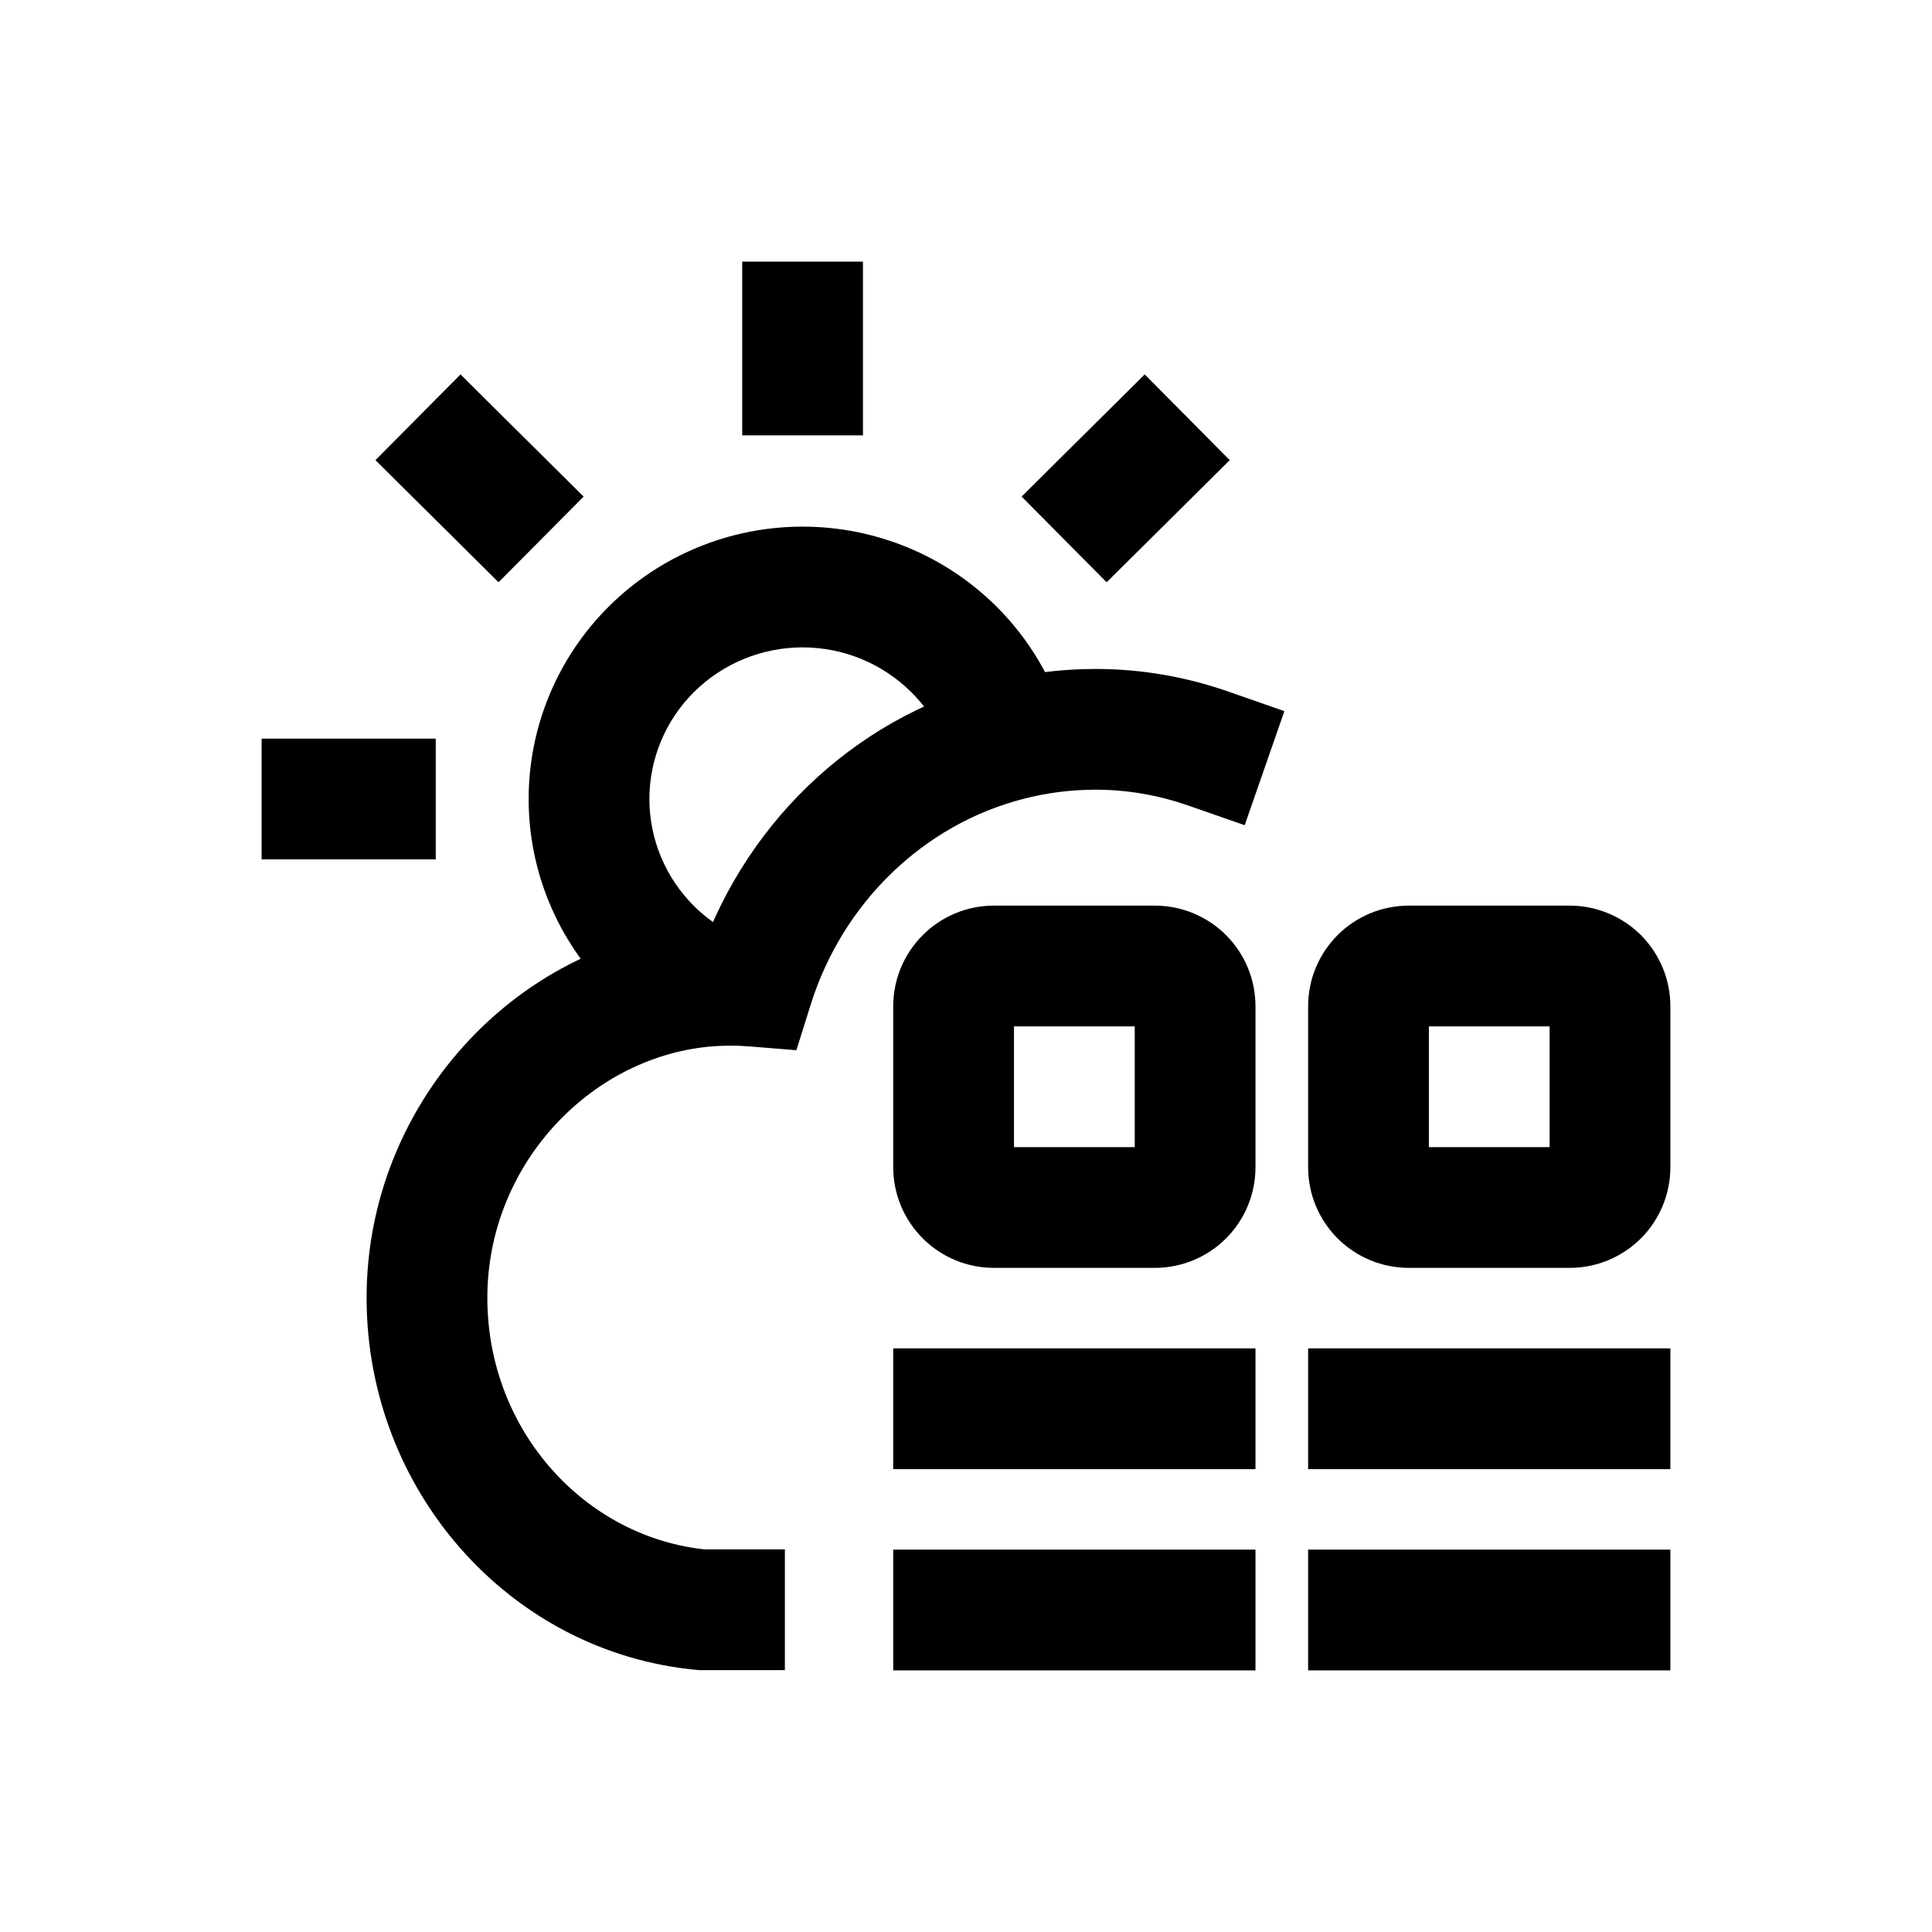
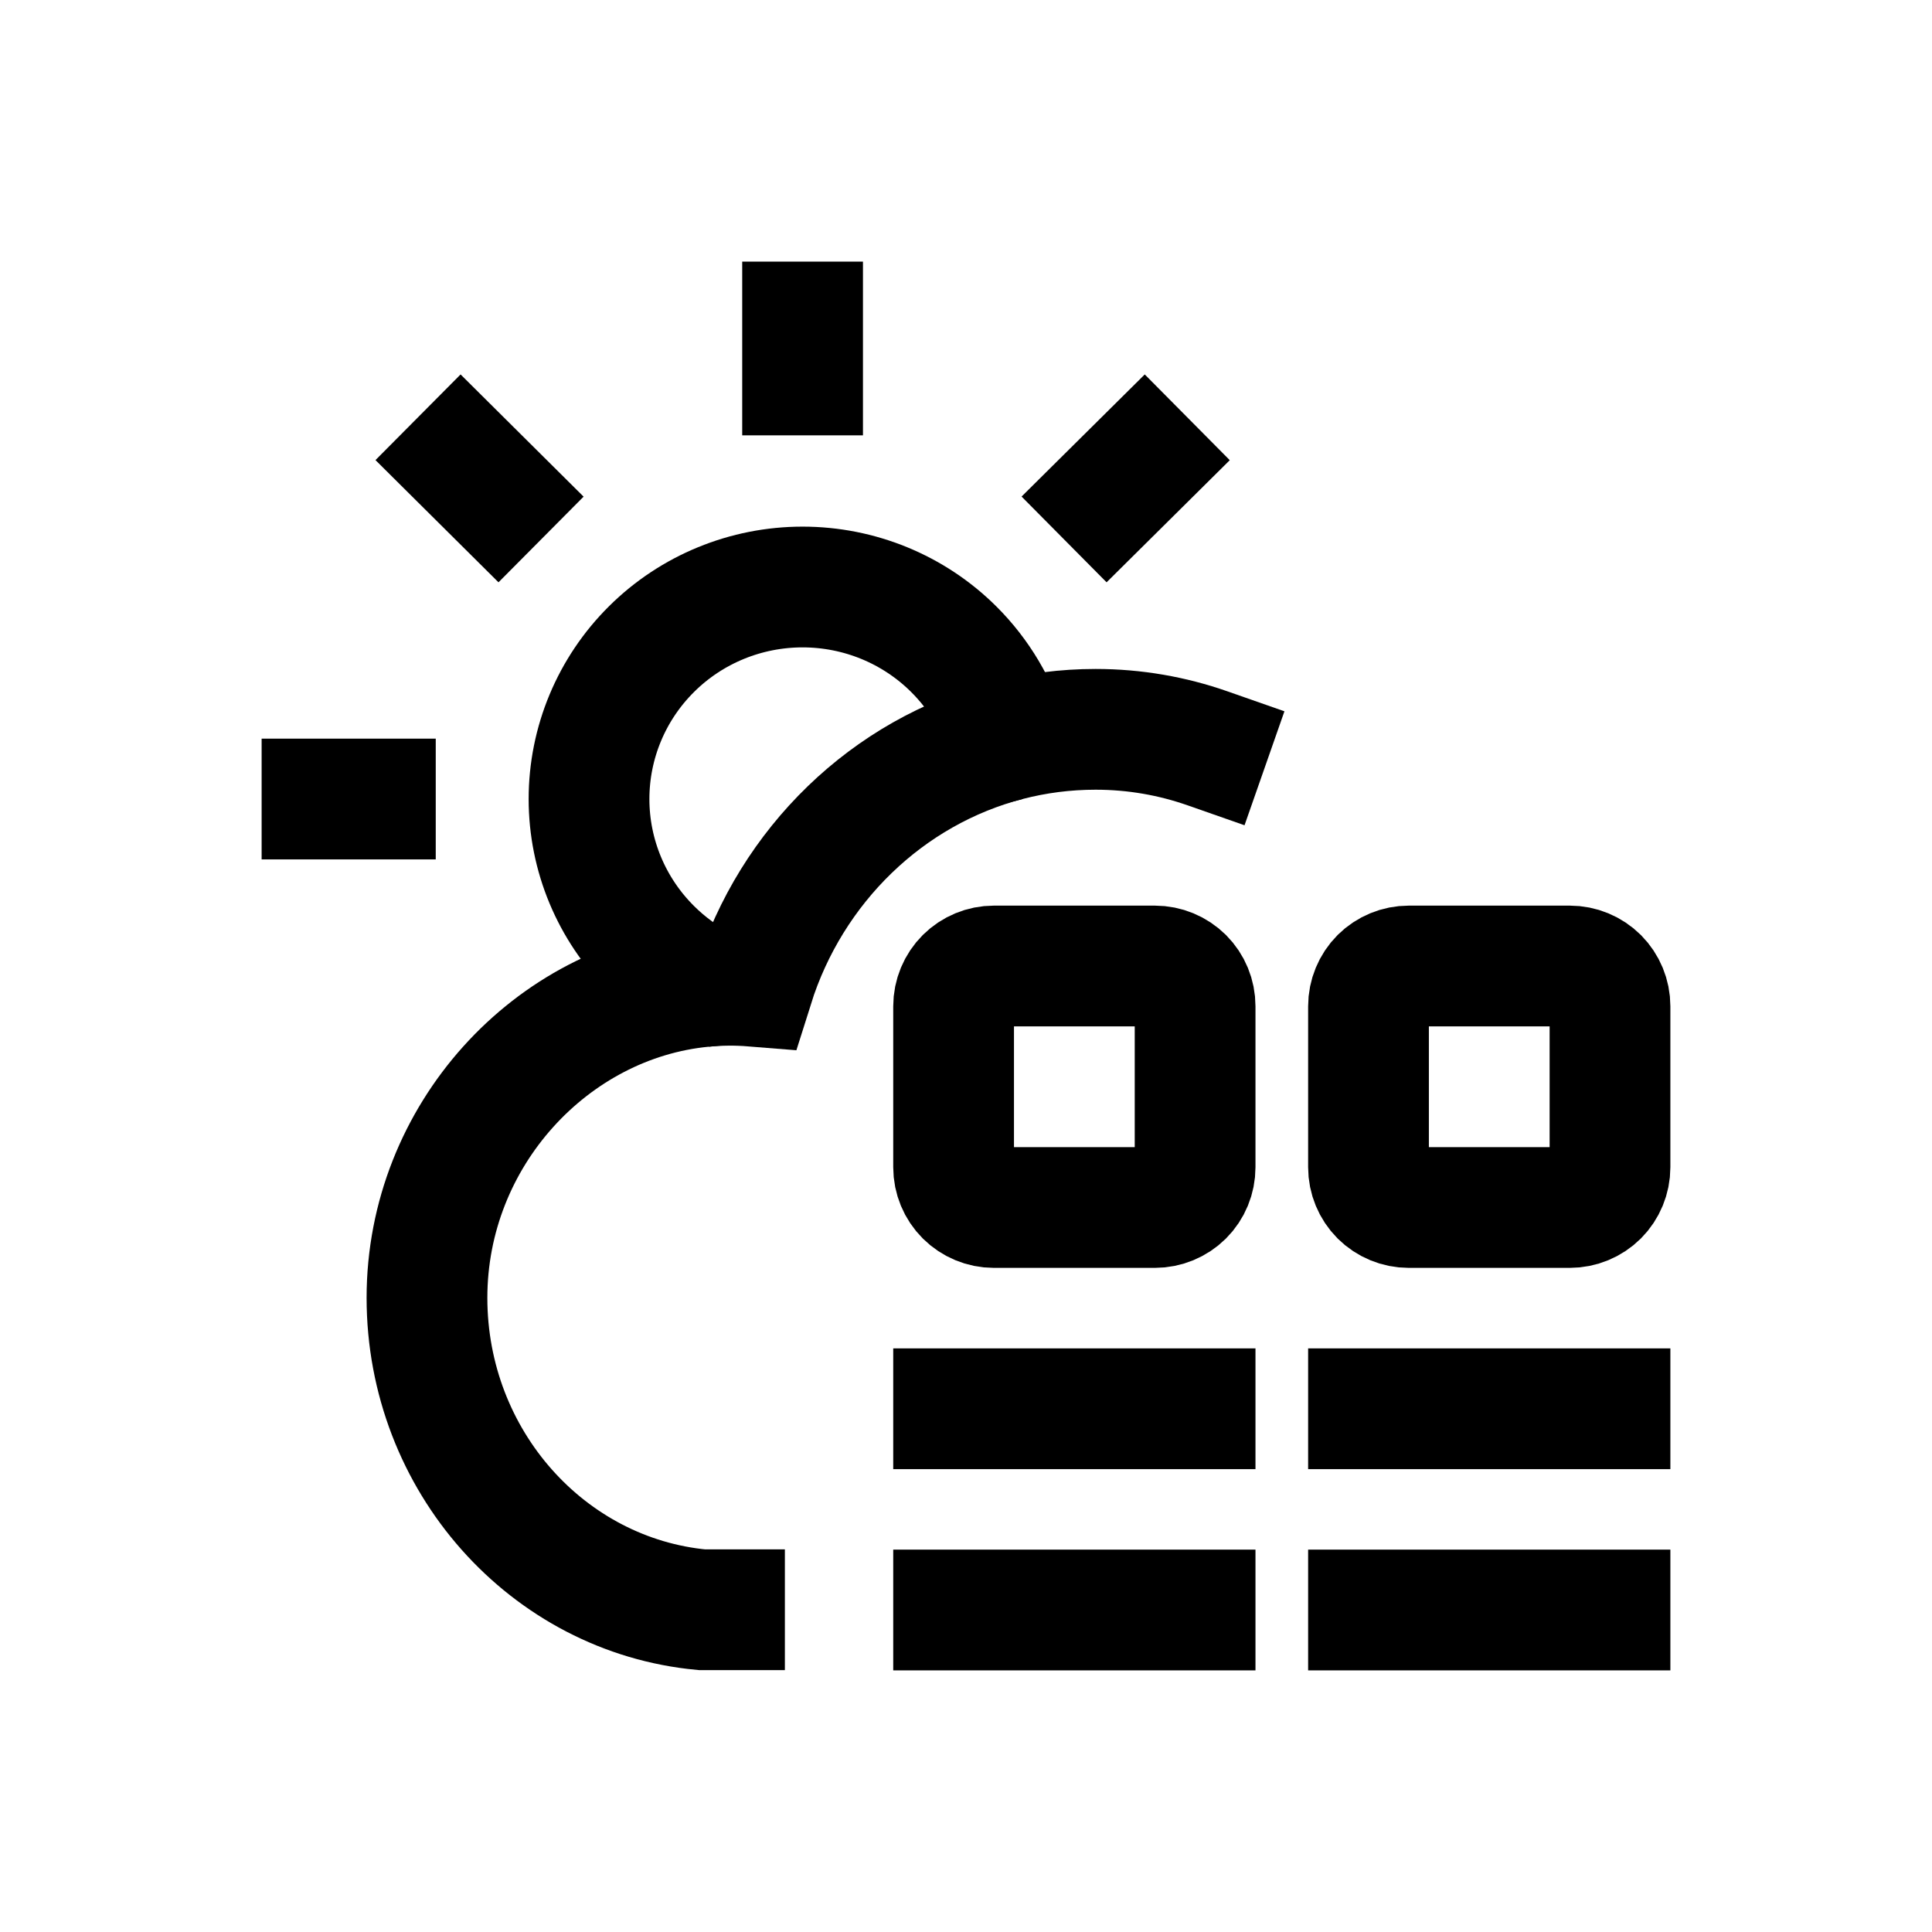
<svg xmlns="http://www.w3.org/2000/svg" width="24" height="24" viewBox="0 0 24 24" fill="none">
-   <path d="M13.61 9.06V8.31H13.61L13.61 9.06ZM8.722 19.997L8.653 20.744L8.688 20.747H8.722V19.997ZM5.304 16.122L4.554 16.122V16.122H5.304ZM9.357 12.251L9.297 12.998L9.893 13.046L10.072 12.476L9.357 12.251ZM7.317 9.926H6.567H7.317ZM8.094 11.788L7.566 12.32L8.094 11.788ZM11.846 8.063L11.318 8.596V8.596L11.846 8.063ZM9.97 7.292V6.542V7.292ZM4 9.176H3.25V10.676H4V9.926V9.176ZM4.663 10.676H5.413V9.176H4.663V9.926V10.676ZM10.72 4V3.25H9.22V4H9.97H10.72ZM9.22 4.658V5.408H10.72V4.658H9.97H9.22ZM6.253 5.18L5.721 4.651L4.664 5.716L5.196 6.244L5.725 5.712L6.253 5.18ZM5.661 6.705L6.193 7.233L7.25 6.169L6.717 5.64L6.189 6.173L5.661 6.705ZM14.744 6.244L15.276 5.716L14.22 4.651L13.687 5.18L14.216 5.712L14.744 6.244ZM13.223 5.64L12.691 6.169L13.747 7.233L14.28 6.705L13.751 6.173L13.223 5.64ZM12.521 9.199L12.708 9.925L12.521 9.199ZM9 20.747H9.75V19.247H9V19.997V20.747ZM14.753 10.004L15.462 10.251L15.955 8.834L15.247 8.587L15 9.296L14.753 10.004ZM11.846 16.75H11.096V18.25H11.846V17.5V16.75ZM14.846 18.25H15.596V16.75H14.846V17.5V18.25ZM11.846 19.25H11.096V20.75H11.846V20V19.25ZM14.846 20.75H15.596V19.25H14.846V20V20.75ZM17 16.75H16.25V18.25H17V17.5V16.75ZM20 18.25H20.75V16.75H20V17.5V18.25ZM17 19.25H16.25V20.75H17V20V19.25ZM20 20.75H20.75V19.25H20V20V20.75ZM8.722 19.997L8.792 19.251C7.279 19.11 6.054 17.779 6.054 16.122H5.304H4.554C4.554 18.517 6.333 20.528 8.653 20.744L8.722 19.997ZM7.317 9.926H6.567C6.567 10.825 6.927 11.686 7.566 12.32L8.094 11.788L8.622 11.256C8.266 10.902 8.067 10.423 8.067 9.926H7.317ZM11.846 8.063L12.375 7.531C11.736 6.897 10.871 6.542 9.97 6.542V7.292V8.042C10.477 8.042 10.961 8.242 11.318 8.596L11.846 8.063ZM9.97 7.292V6.542C9.069 6.542 8.204 6.897 7.566 7.531L8.094 8.063L8.622 8.596C8.979 8.242 9.464 8.042 9.97 8.042V7.292ZM8.094 8.063L7.566 7.531C6.927 8.165 6.567 9.026 6.567 9.926H7.317H8.067C8.067 9.428 8.266 8.949 8.622 8.596L8.094 8.063ZM4 9.926V10.676H4.663V9.926V9.176H4V9.926ZM9.97 4H9.22V4.658H9.97H10.72V4H9.97ZM5.725 5.712L5.196 6.244L5.661 6.705L6.189 6.173L6.717 5.64L6.253 5.18L5.725 5.712ZM14.216 5.712L13.687 5.18L13.223 5.64L13.751 6.173L14.28 6.705L14.744 6.244L14.216 5.712ZM8.094 11.788L7.566 12.32C7.81 12.562 8.087 12.764 8.386 12.92L8.733 12.256L9.081 11.591C8.913 11.503 8.758 11.391 8.622 11.256L8.094 11.788ZM5.304 16.122L6.054 16.122C6.054 14.484 7.315 13.146 8.806 13.002L8.733 12.256L8.661 11.509C6.389 11.729 4.554 13.725 4.554 16.122L5.304 16.122ZM8.733 12.256L8.806 13.002C8.967 12.987 9.131 12.985 9.297 12.998L9.357 12.251L9.416 11.503C9.161 11.483 8.909 11.485 8.661 11.509L8.733 12.256ZM12.521 9.199L13.241 8.99C13.083 8.443 12.787 7.94 12.375 7.531L11.846 8.063L11.318 8.596C11.548 8.824 11.712 9.104 11.8 9.407L12.521 9.199ZM9.357 12.251L10.072 12.476C10.47 11.211 11.474 10.244 12.708 9.925L12.521 9.199L12.333 8.472C10.577 8.927 9.189 10.287 8.641 12.025L9.357 12.251ZM12.521 9.199L12.708 9.925C12.996 9.85 13.298 9.81 13.61 9.81L13.61 9.06L13.61 8.31C13.17 8.31 12.742 8.366 12.333 8.472L12.521 9.199ZM9 19.997V19.247H8.722V19.997V20.747H9V19.997ZM13.61 9.06V9.81C14.009 9.81 14.393 9.879 14.753 10.004L15 9.296L15.247 8.587C14.732 8.408 14.182 8.31 13.61 8.31V9.06ZM11.846 12.5H12.596C12.596 12.566 12.57 12.63 12.523 12.677L11.993 12.146L11.463 11.616C11.228 11.851 11.096 12.168 11.096 12.5H11.846ZM11.993 12.146L12.523 12.677C12.476 12.724 12.413 12.75 12.346 12.75V12V11.25C12.015 11.25 11.697 11.382 11.463 11.616L11.993 12.146ZM12.346 12V12.75H14.346V12V11.25H12.346V12ZM14.346 12V12.75C14.28 12.75 14.216 12.724 14.17 12.677L14.7 12.146L15.23 11.616C14.996 11.382 14.678 11.25 14.346 11.25V12ZM14.7 12.146L14.17 12.677C14.123 12.63 14.096 12.566 14.096 12.5H14.846H15.596C15.596 12.168 15.465 11.851 15.23 11.616L14.7 12.146ZM14.846 12.5H14.096V14.5H14.846H15.596V12.5H14.846ZM14.846 14.5H14.096C14.096 14.434 14.123 14.37 14.17 14.323L14.7 14.854L15.23 15.384C15.465 15.149 15.596 14.832 15.596 14.5H14.846ZM14.7 14.854L14.17 14.323C14.216 14.276 14.28 14.25 14.346 14.25V15V15.75C14.678 15.75 14.996 15.618 15.23 15.384L14.7 14.854ZM14.346 15V14.25H12.346V15V15.75H14.346V15ZM12.346 15V14.25C12.413 14.25 12.476 14.276 12.523 14.323L11.993 14.854L11.463 15.384C11.697 15.618 12.015 15.75 12.346 15.75V15ZM11.993 14.854L12.523 14.323C12.57 14.37 12.596 14.434 12.596 14.5H11.846H11.096C11.096 14.832 11.228 15.149 11.463 15.384L11.993 14.854ZM11.846 14.5H12.596V12.5H11.846H11.096V14.5H11.846ZM17 12.5H17.75C17.75 12.566 17.724 12.63 17.677 12.677L17.146 12.146L16.616 11.616C16.382 11.851 16.25 12.168 16.25 12.5H17ZM17.146 12.146L17.677 12.677C17.63 12.724 17.566 12.75 17.5 12.75V12V11.25C17.169 11.25 16.851 11.382 16.616 11.616L17.146 12.146ZM17.5 12V12.75H19.5V12V11.25H17.5V12ZM19.5 12V12.75C19.434 12.75 19.37 12.724 19.323 12.677L19.854 12.146L20.384 11.616C20.149 11.382 19.831 11.25 19.5 11.25V12ZM19.854 12.146L19.323 12.677C19.276 12.63 19.25 12.566 19.25 12.5H20H20.75C20.75 12.168 20.618 11.851 20.384 11.616L19.854 12.146ZM20 12.5H19.25V14.5H20H20.75V12.5H20ZM20 14.5H19.25C19.25 14.434 19.276 14.37 19.323 14.323L19.854 14.854L20.384 15.384C20.618 15.149 20.75 14.832 20.75 14.5H20ZM19.854 14.854L19.323 14.323C19.37 14.276 19.434 14.25 19.5 14.25V15V15.75C19.831 15.75 20.149 15.618 20.384 15.384L19.854 14.854ZM19.5 15V14.25H17.5V15V15.75H19.5V15ZM17.5 15V14.25C17.566 14.25 17.63 14.276 17.677 14.323L17.146 14.854L16.616 15.384C16.851 15.618 17.169 15.75 17.5 15.75V15ZM17.146 14.854L17.677 14.323C17.724 14.37 17.75 14.434 17.75 14.5H17H16.25C16.25 14.832 16.382 15.149 16.616 15.384L17.146 14.854ZM17 14.5H17.75V12.5H17H16.25V14.5H17ZM11.846 17.5V18.25H14.846V17.5V16.75H11.846V17.5ZM11.846 20V20.75H14.846V20V19.25H11.846V20ZM17 17.5V18.25H20V17.5V16.75H17V17.5ZM17 20V20.75H20V20V19.25H17V20Z" fill="black" />
+   <path d="M4.663 9.926L4 9.926M9.97 4.658L9.97 4M6.189 6.173L5.725 5.712M13.751 6.173L14.216 5.712M8.733 12.256C6.852 12.437 5.304 14.105 5.304 16.122C5.304 18.148 6.806 19.819 8.722 19.997L9 19.997M15 9.296C14.563 9.143 14.096 9.06 13.61 9.06C13.234 9.06 12.869 9.108 12.521 9.198M14.846 17.5L11.846 17.5M14.846 20L11.846 20M20 17.5L17 17.5M20 20L17 20" stroke="black" stroke-width="1.5" stroke-linecap="square" />
+   <path d="M8.733 12.256C8.5 12.134 8.284 11.977 8.094 11.788C7.596 11.294 7.317 10.624 7.317 9.926C7.317 9.227 7.596 8.557 8.094 8.063C8.591 7.569 9.266 7.292 9.97 7.292C10.674 7.292 11.349 7.569 11.846 8.063C12.167 8.382 12.397 8.773 12.521 9.198M12.521 9.198C11.026 9.585 9.829 10.749 9.357 12.251C9.146 12.234 8.938 12.236 8.733 12.256M11.993 12.146C11.899 12.24 11.846 12.367 11.846 12.5L11.846 14.5C11.846 14.633 11.899 14.76 11.993 14.854C12.087 14.947 12.214 15 12.346 15L14.346 15C14.479 15 14.606 14.947 14.7 14.854C14.794 14.76 14.846 14.633 14.846 14.5L14.846 12.5C14.846 12.367 14.794 12.24 14.7 12.146C14.606 12.053 14.479 12 14.346 12L12.346 12C12.214 12 12.087 12.053 11.993 12.146ZM17.146 12.146C17.053 12.24 17 12.367 17 12.5L17 14.5C17 14.633 17.053 14.76 17.146 14.854C17.24 14.947 17.367 15 17.5 15L19.5 15C19.633 15 19.76 14.947 19.854 14.854C19.947 14.76 20 14.633 20 14.5L20 12.5C20 12.367 19.947 12.24 19.854 12.146C19.76 12.053 19.633 12 19.5 12L17.5 12C17.367 12 17.24 12.053 17.146 12.146Z" stroke="black" stroke-width="1.5" />
</svg>
